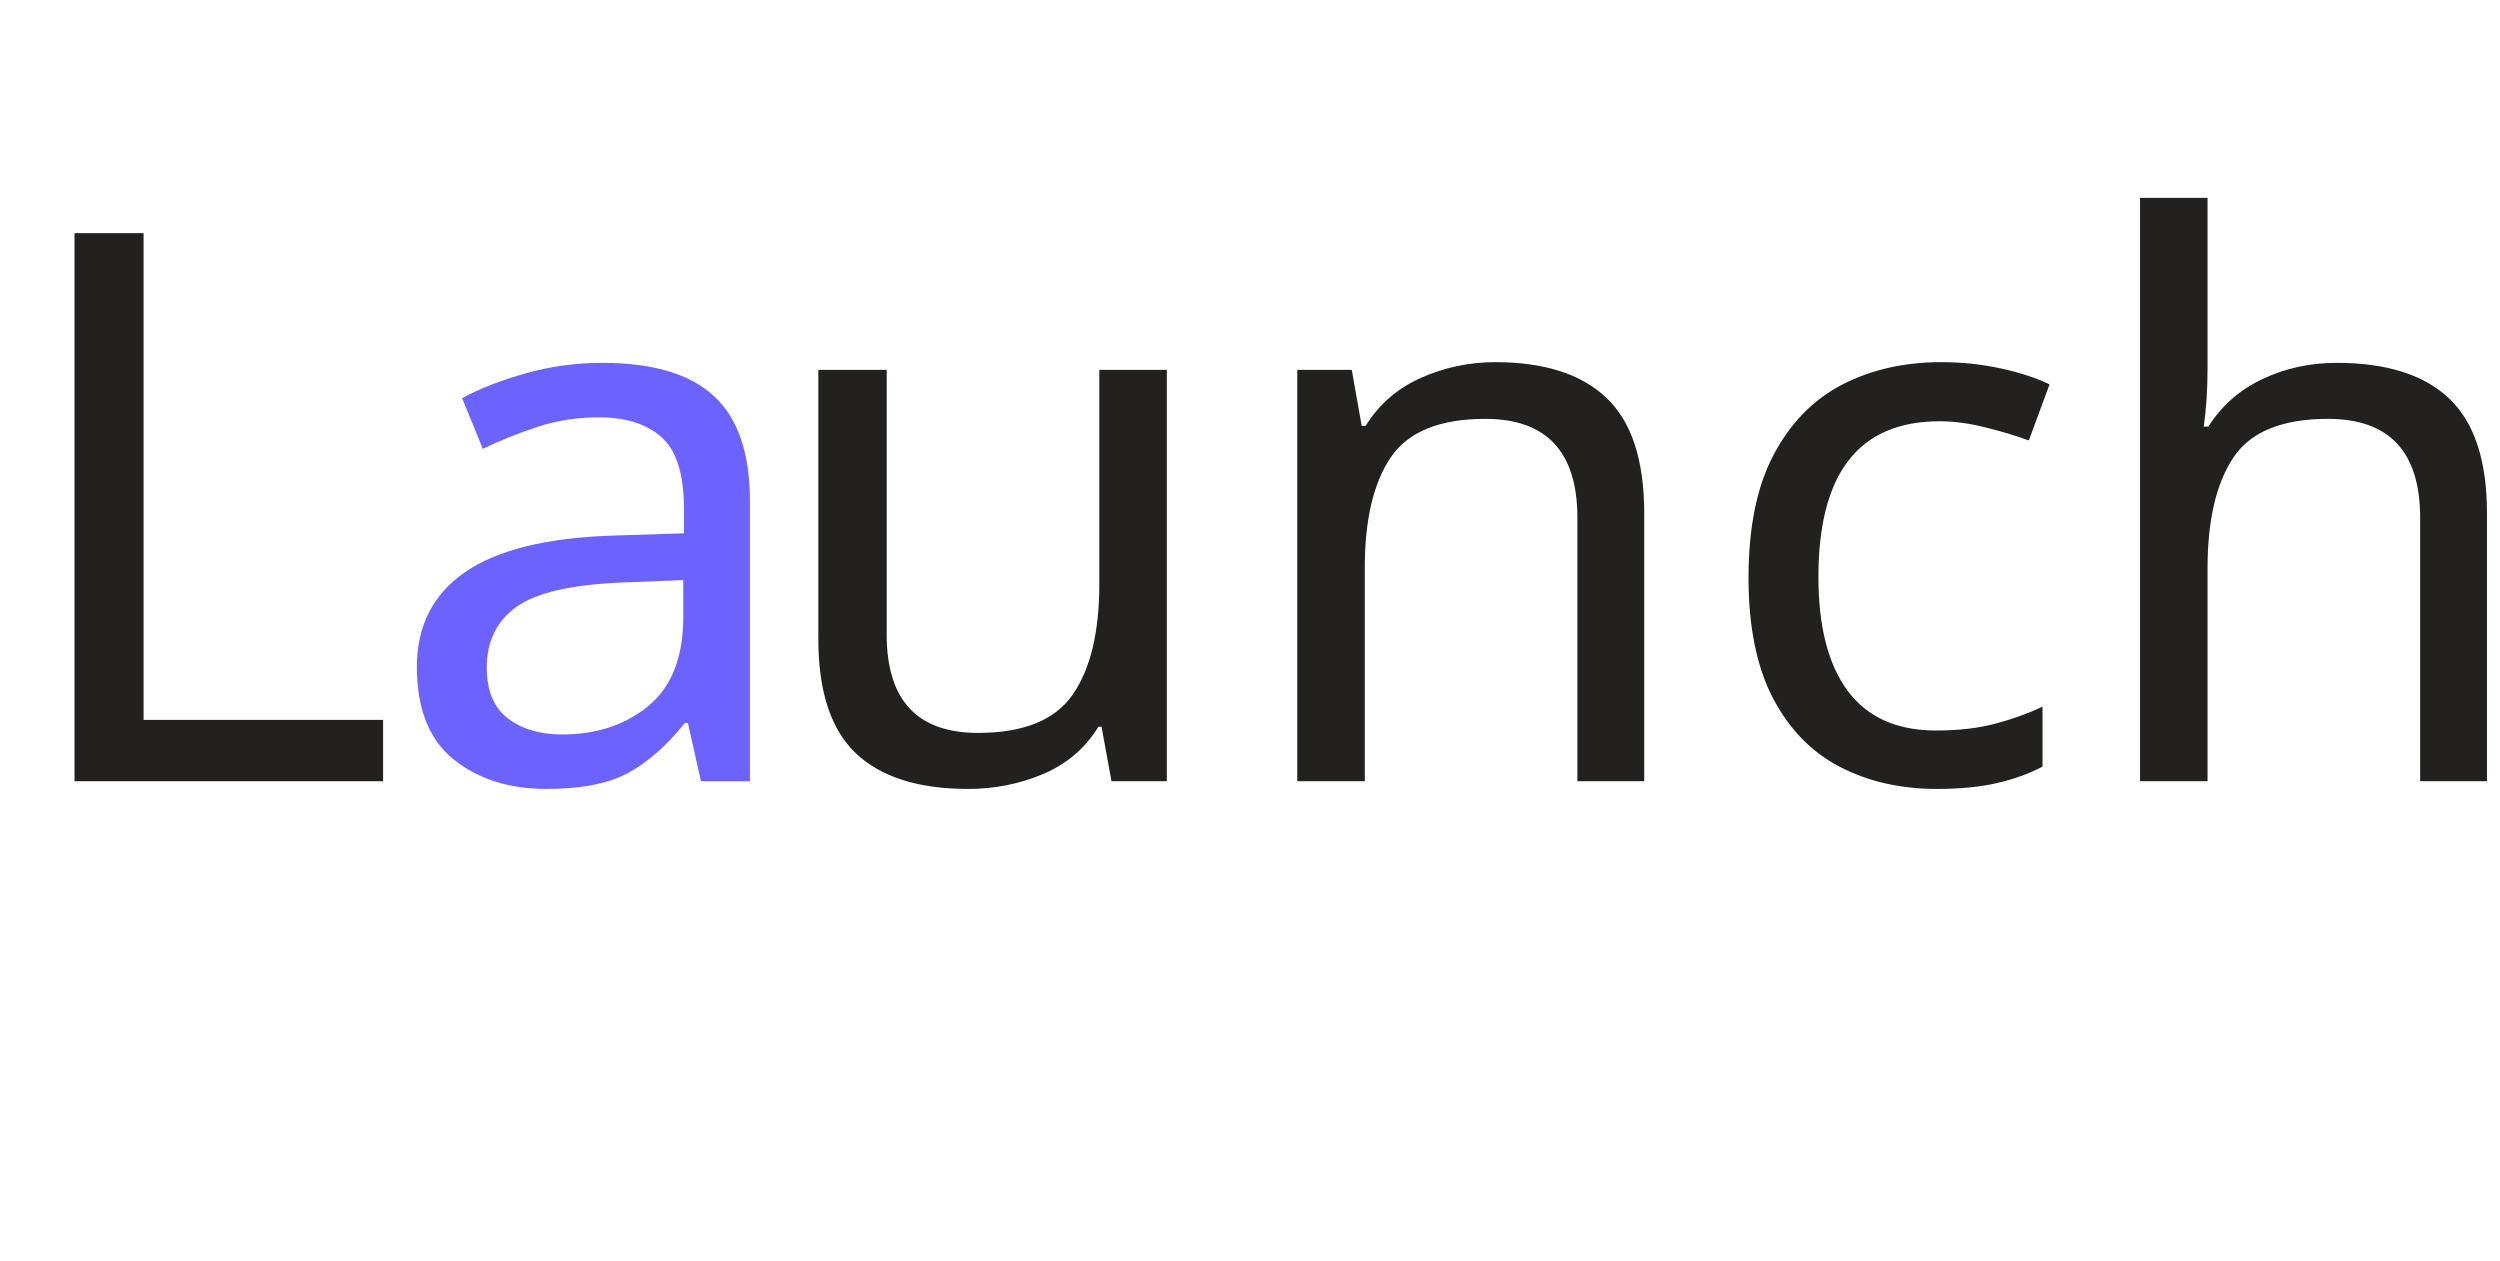
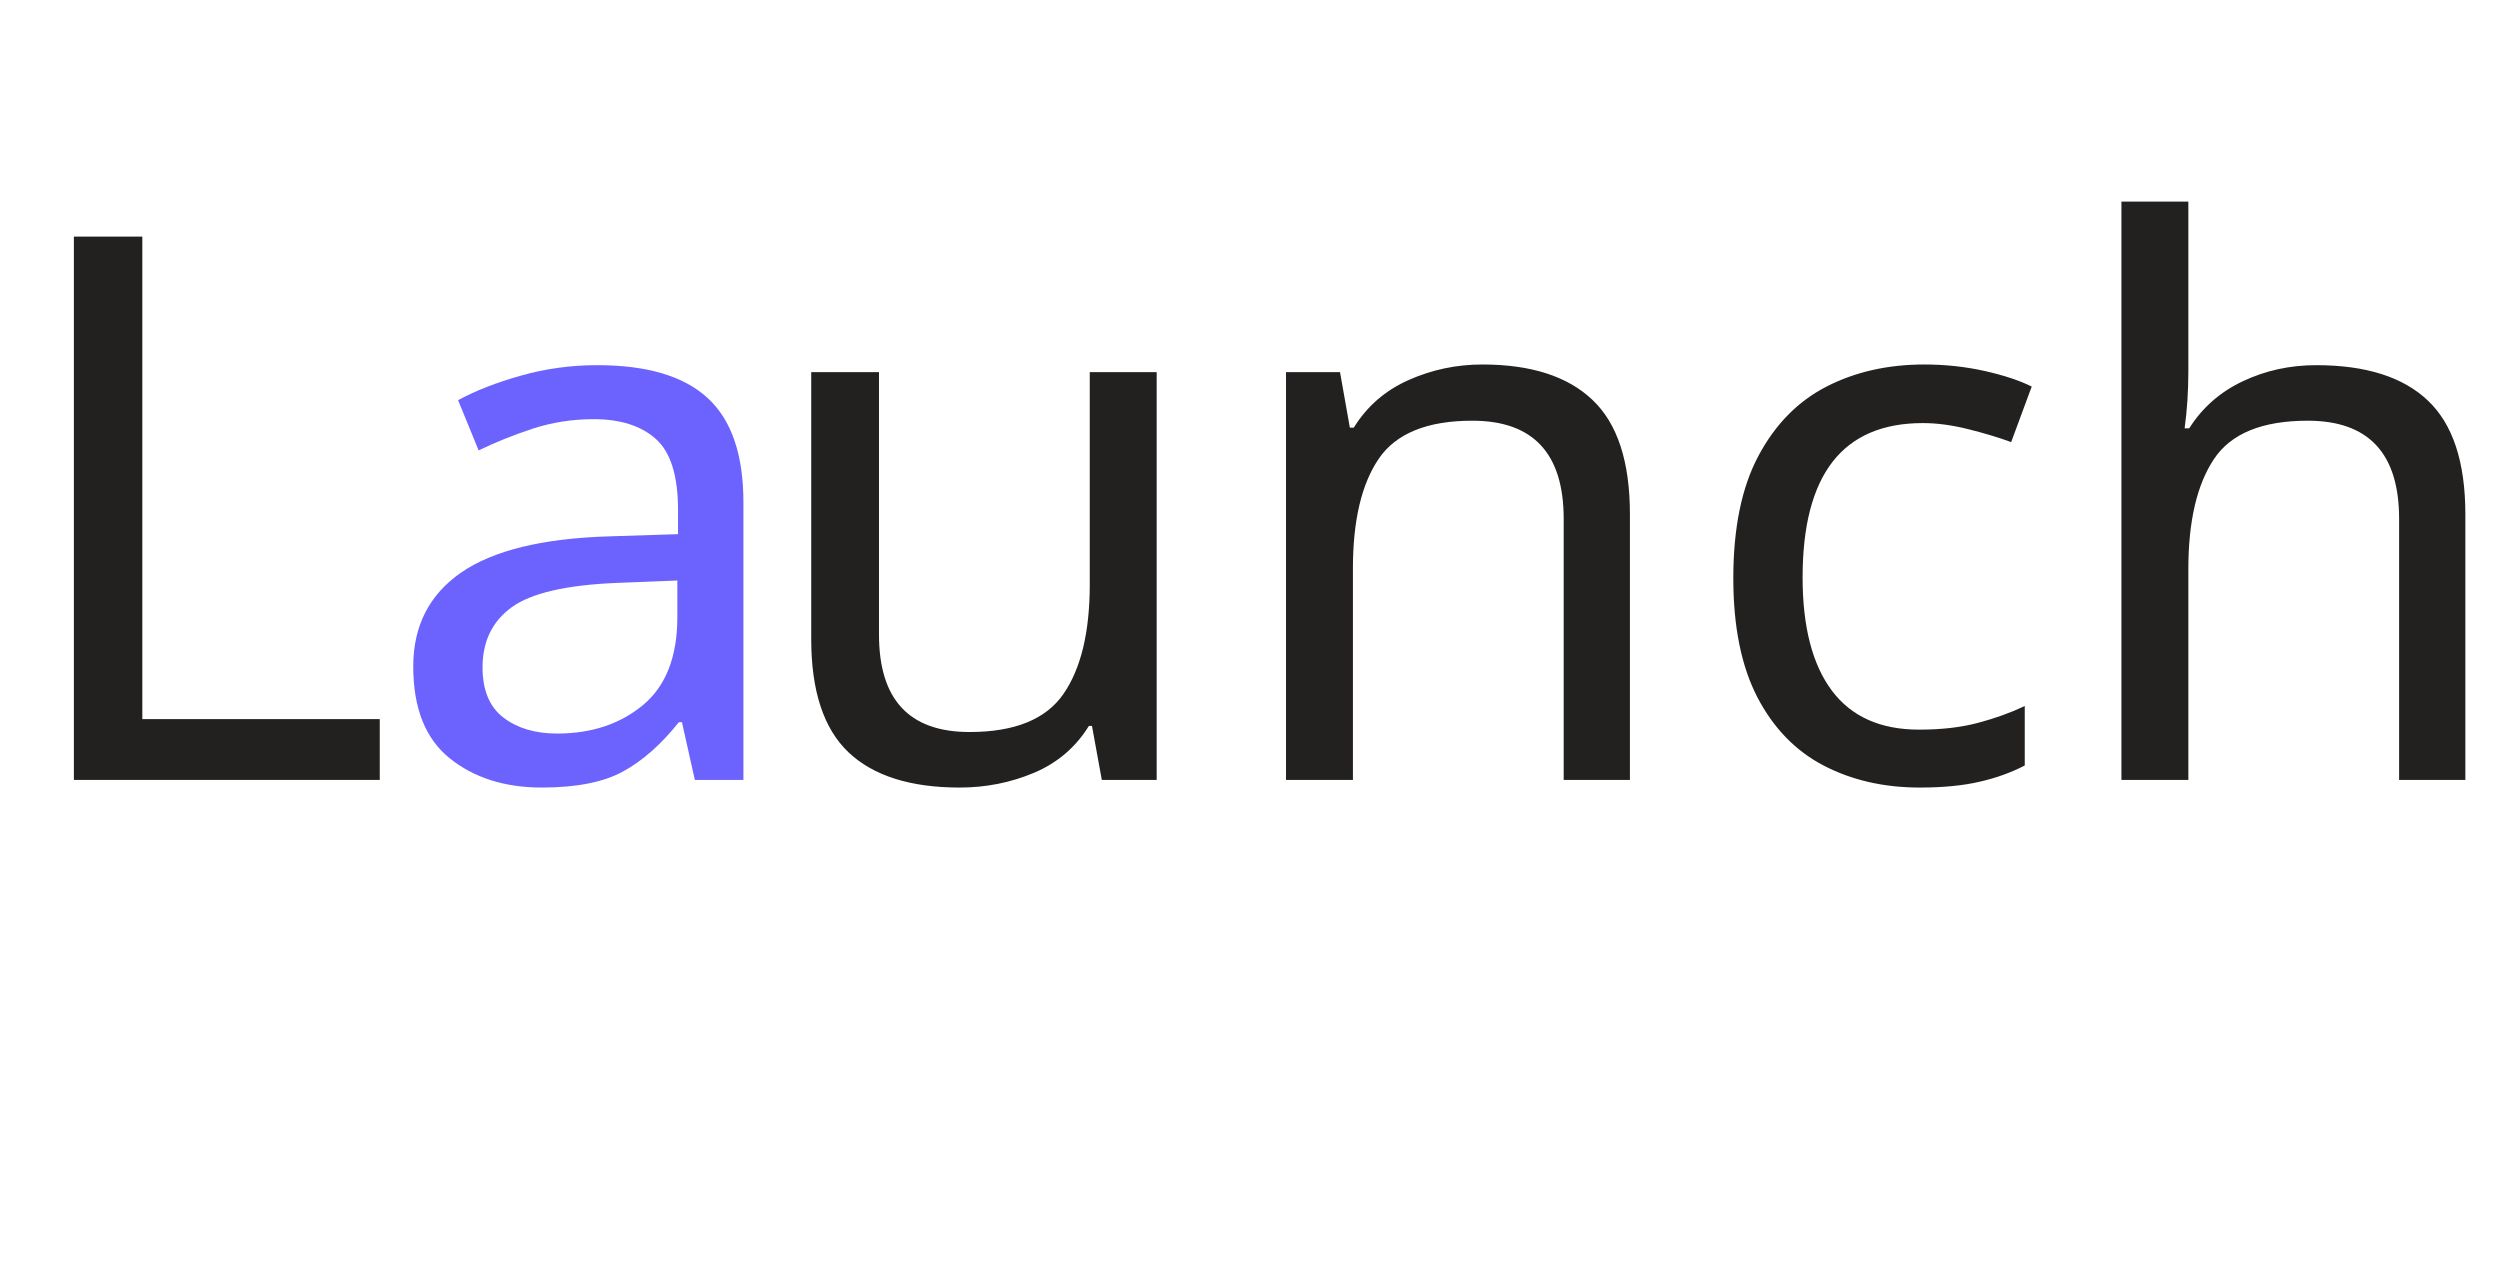
- <svg xmlns="http://www.w3.org/2000/svg" width="115" height="58" viewBox="0 0 228 58" style="enable-background:new 0 0 225 58;" fill="none">
+ <svg xmlns="http://www.w3.org/2000/svg" width="115" height="58" viewBox="0 0 230 58" style="enable-background:new 0 0 225 58;" fill="none">
  <style type="text/css">
	.st0{fill:#232020;}
    .st1{font-family:'Rubik';}
	.st2{font-size:70px;}
	.st3{fill:#6C63FF;}
</style>
  <text transform="matrix(1 0 0 1 -2.250671e-04 42.7518)">
    <tspan x="0" y="0" class="st0 st1 st2">L</tspan>
    <tspan x="34.8" y="0" class="st3 st1 st2">a</tspan>
    <tspan x="69.1" y="0" class="st0 st1 st2">unch</tspan>
  </text>
</svg>
